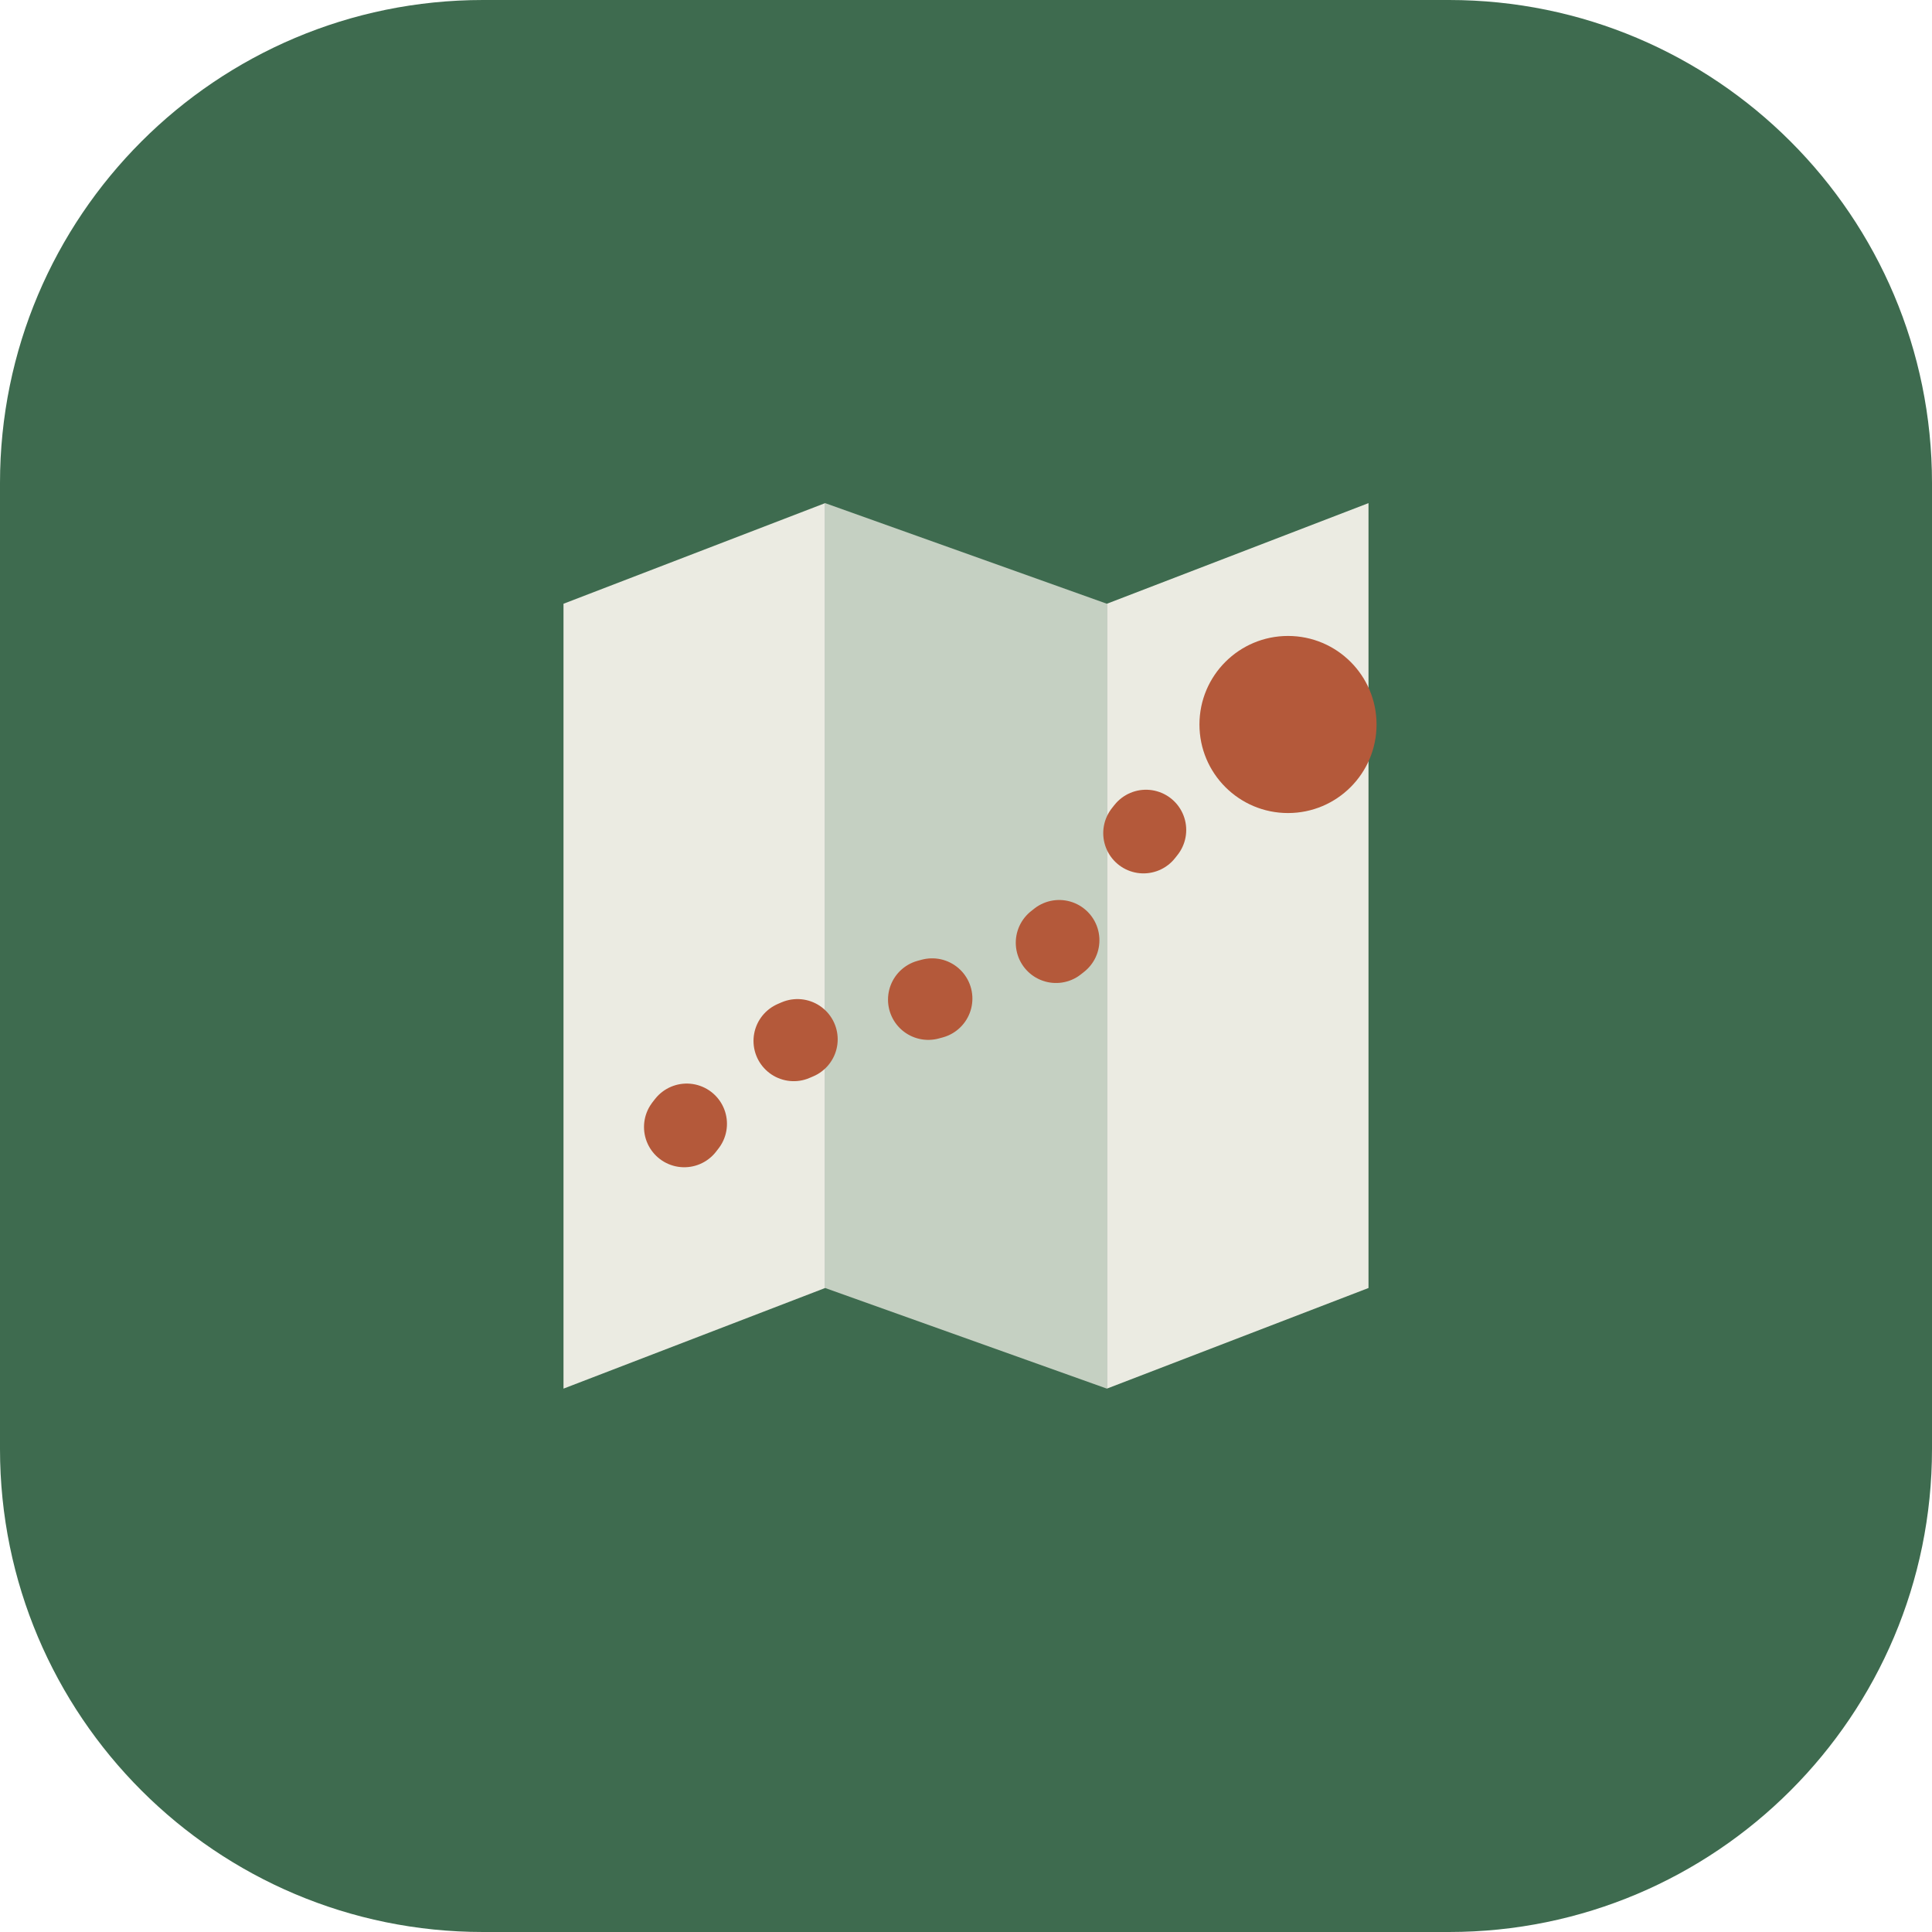
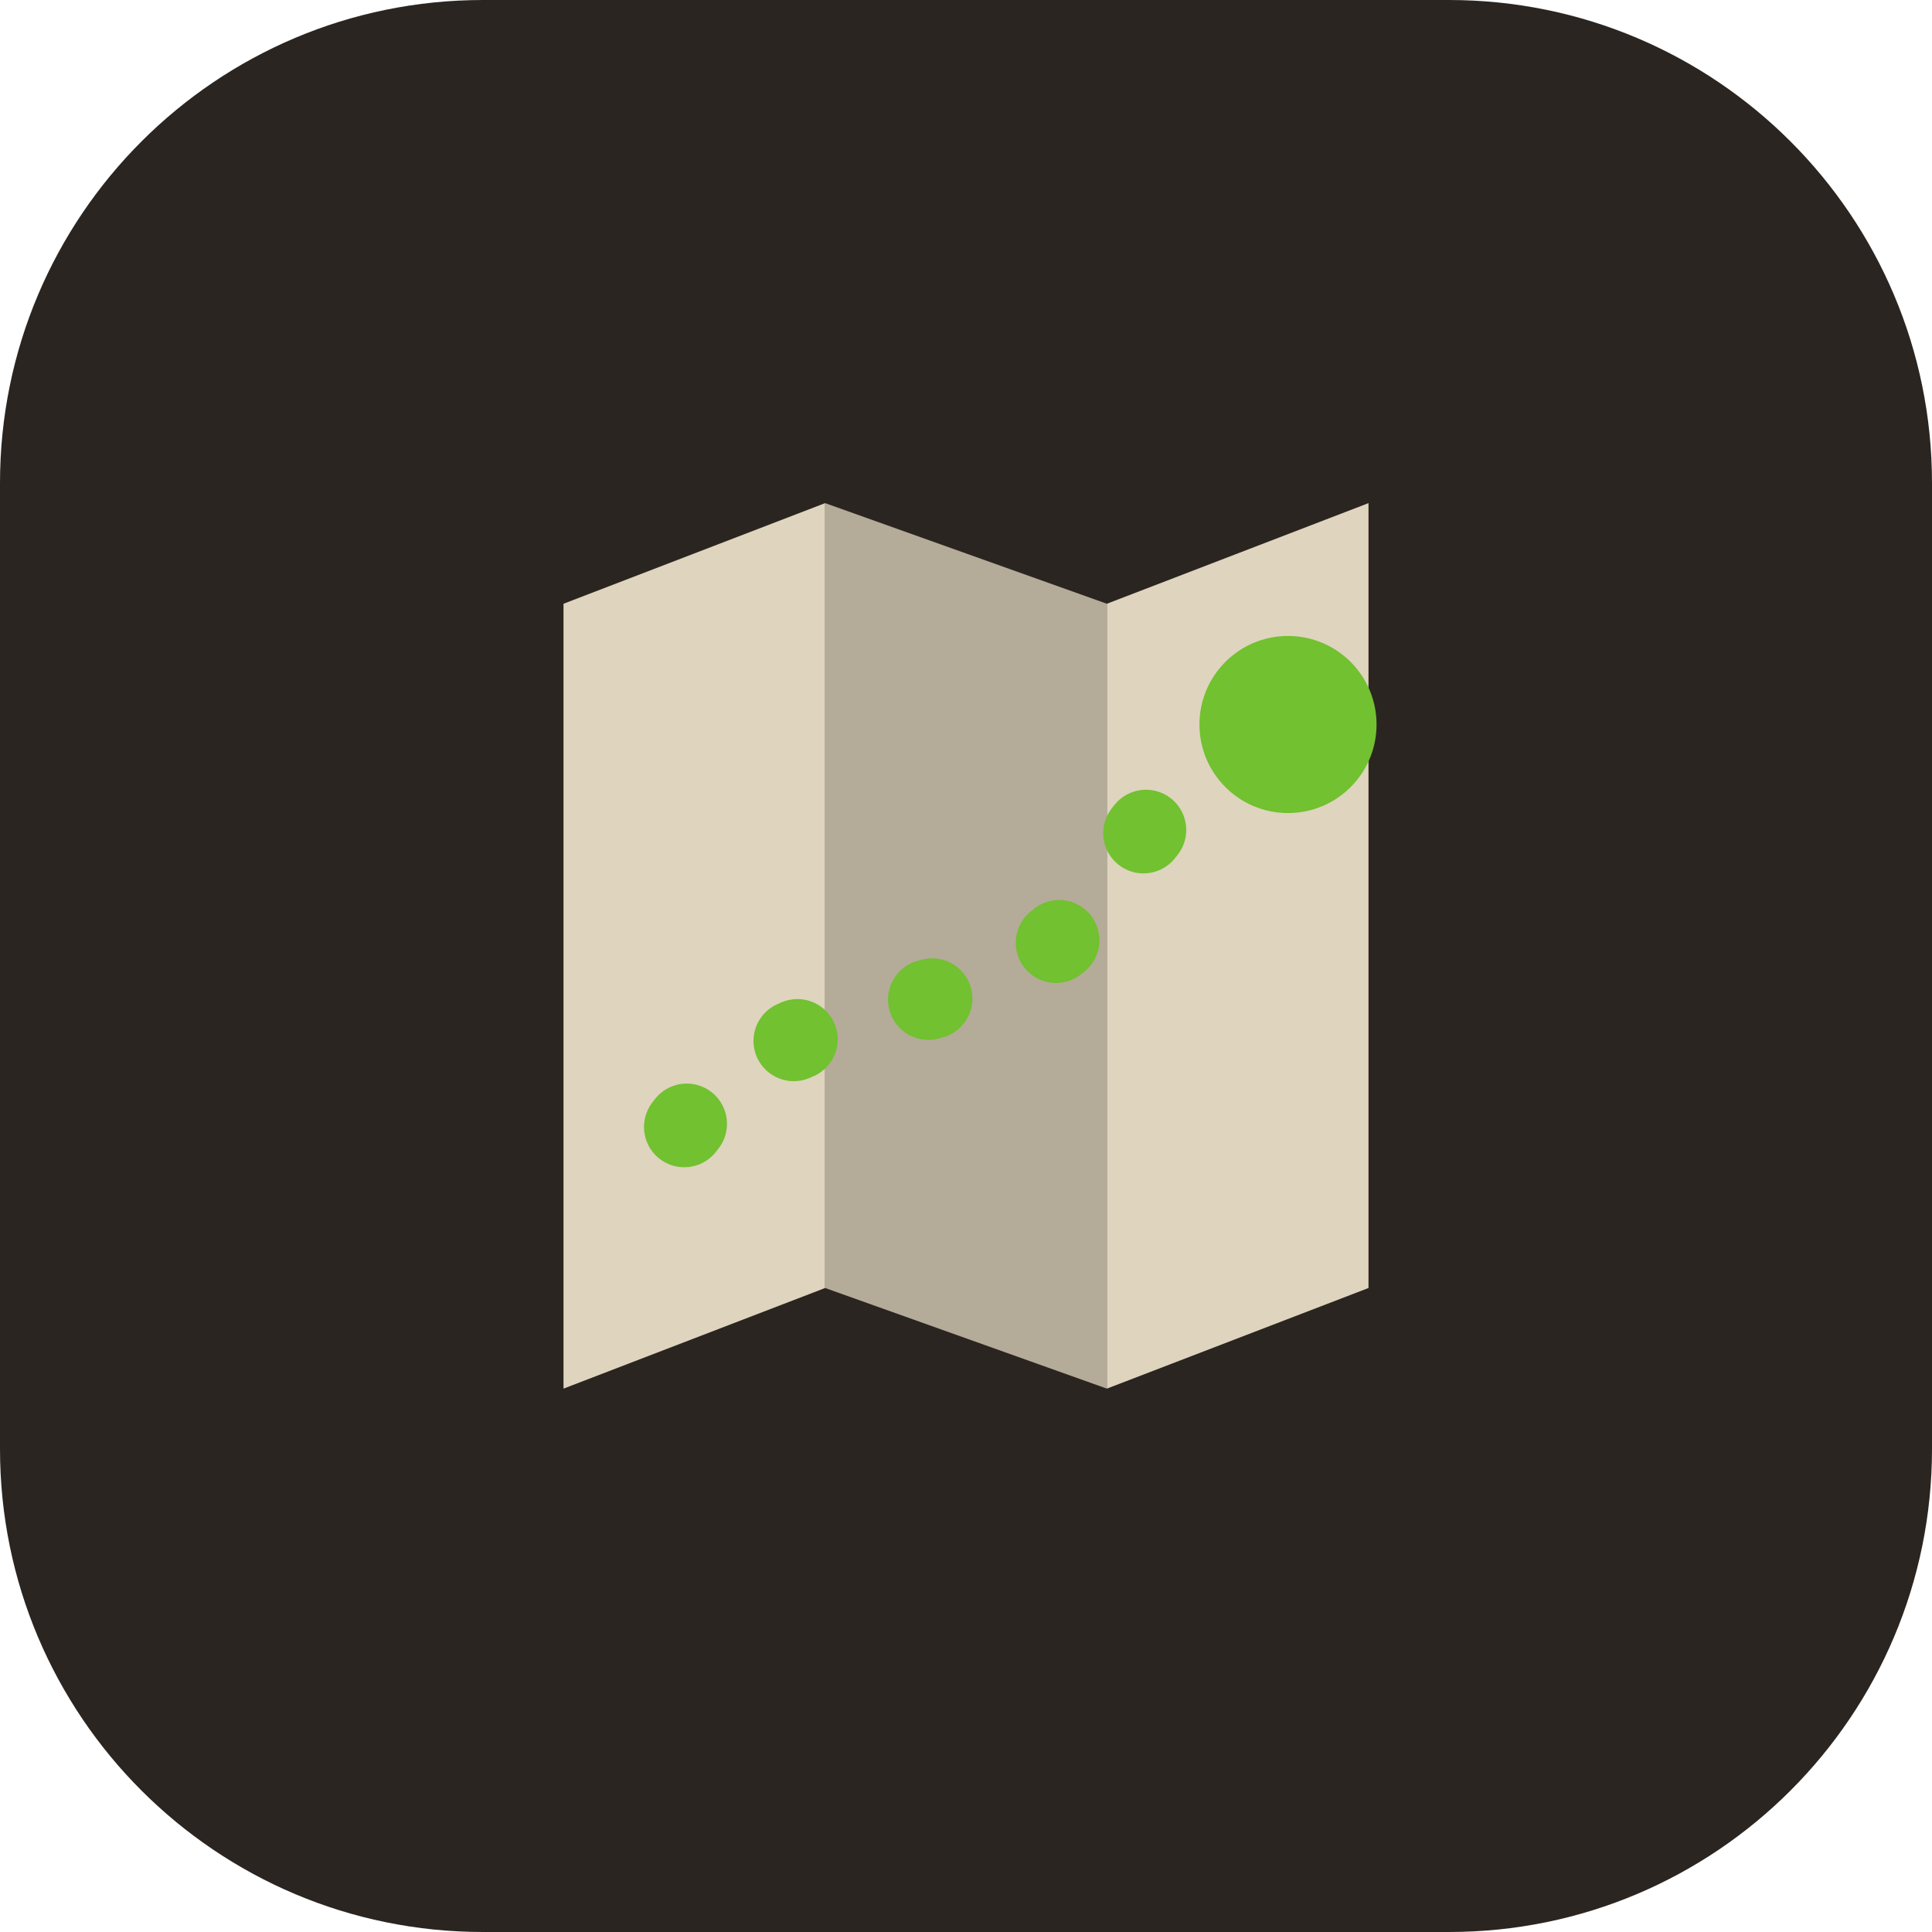
<svg xmlns="http://www.w3.org/2000/svg" viewBox="0 0 48 48">
  <defs>
    <symbol id="mark" viewBox="0 0 48 48">
-       <rect width="48" height="48" rx="12" fill="#3e6b4f" />
-       <path d="M14 34.5V15l6.5-2.5v19.5L14 34.5Z" fill="#faf6ef" opacity="0.92" />
-       <path d="M20.5 12.5 27.5 15v19.5l-7-2.5V12.5Z" fill="#faf6ef" opacity="0.72" />
-       <path d="M27.5 15 34 12.5V32l-6.5 2.5V15Z" fill="#faf6ef" opacity="0.92" />
-       <path d="M17 28c3-4 8-2 10.5-6 1.5-2.4 3-3.5 4.5-4" fill="none" stroke="#b4593a" stroke-width="2" stroke-linecap="round" stroke-dasharray="0.1 3.4" />
-       <circle cx="32" cy="18" r="2.2" fill="#b4593a" />
+       <rect width="48" height="48" rx="12" fill="#2B2521" />
+       <path d="M14 34.5V15l6.5-2.5v19.5L14 34.5Z" fill="#EADFC8" opacity="0.94" />
+       <path d="M20.5 12.5 27.5 15v19.5l-7-2.5V12.5Z" fill="#EADFC8" opacity="0.72" />
+       <path d="M27.5 15 34 12.5V32l-6.5 2.5V15Z" fill="#EADFC8" opacity="0.94" />
+       <path d="M17 28c3-4 8-2 10.5-6 1.5-2.4 3-3.5 4.5-4" fill="none" stroke="#71C130" stroke-width="2" stroke-linecap="round" stroke-dasharray="0.1 3.4" />
+       <circle cx="32" cy="18" r="2.2" fill="#71C130" />
    </symbol>
  </defs>
  <use href="#mark" />
</svg>
